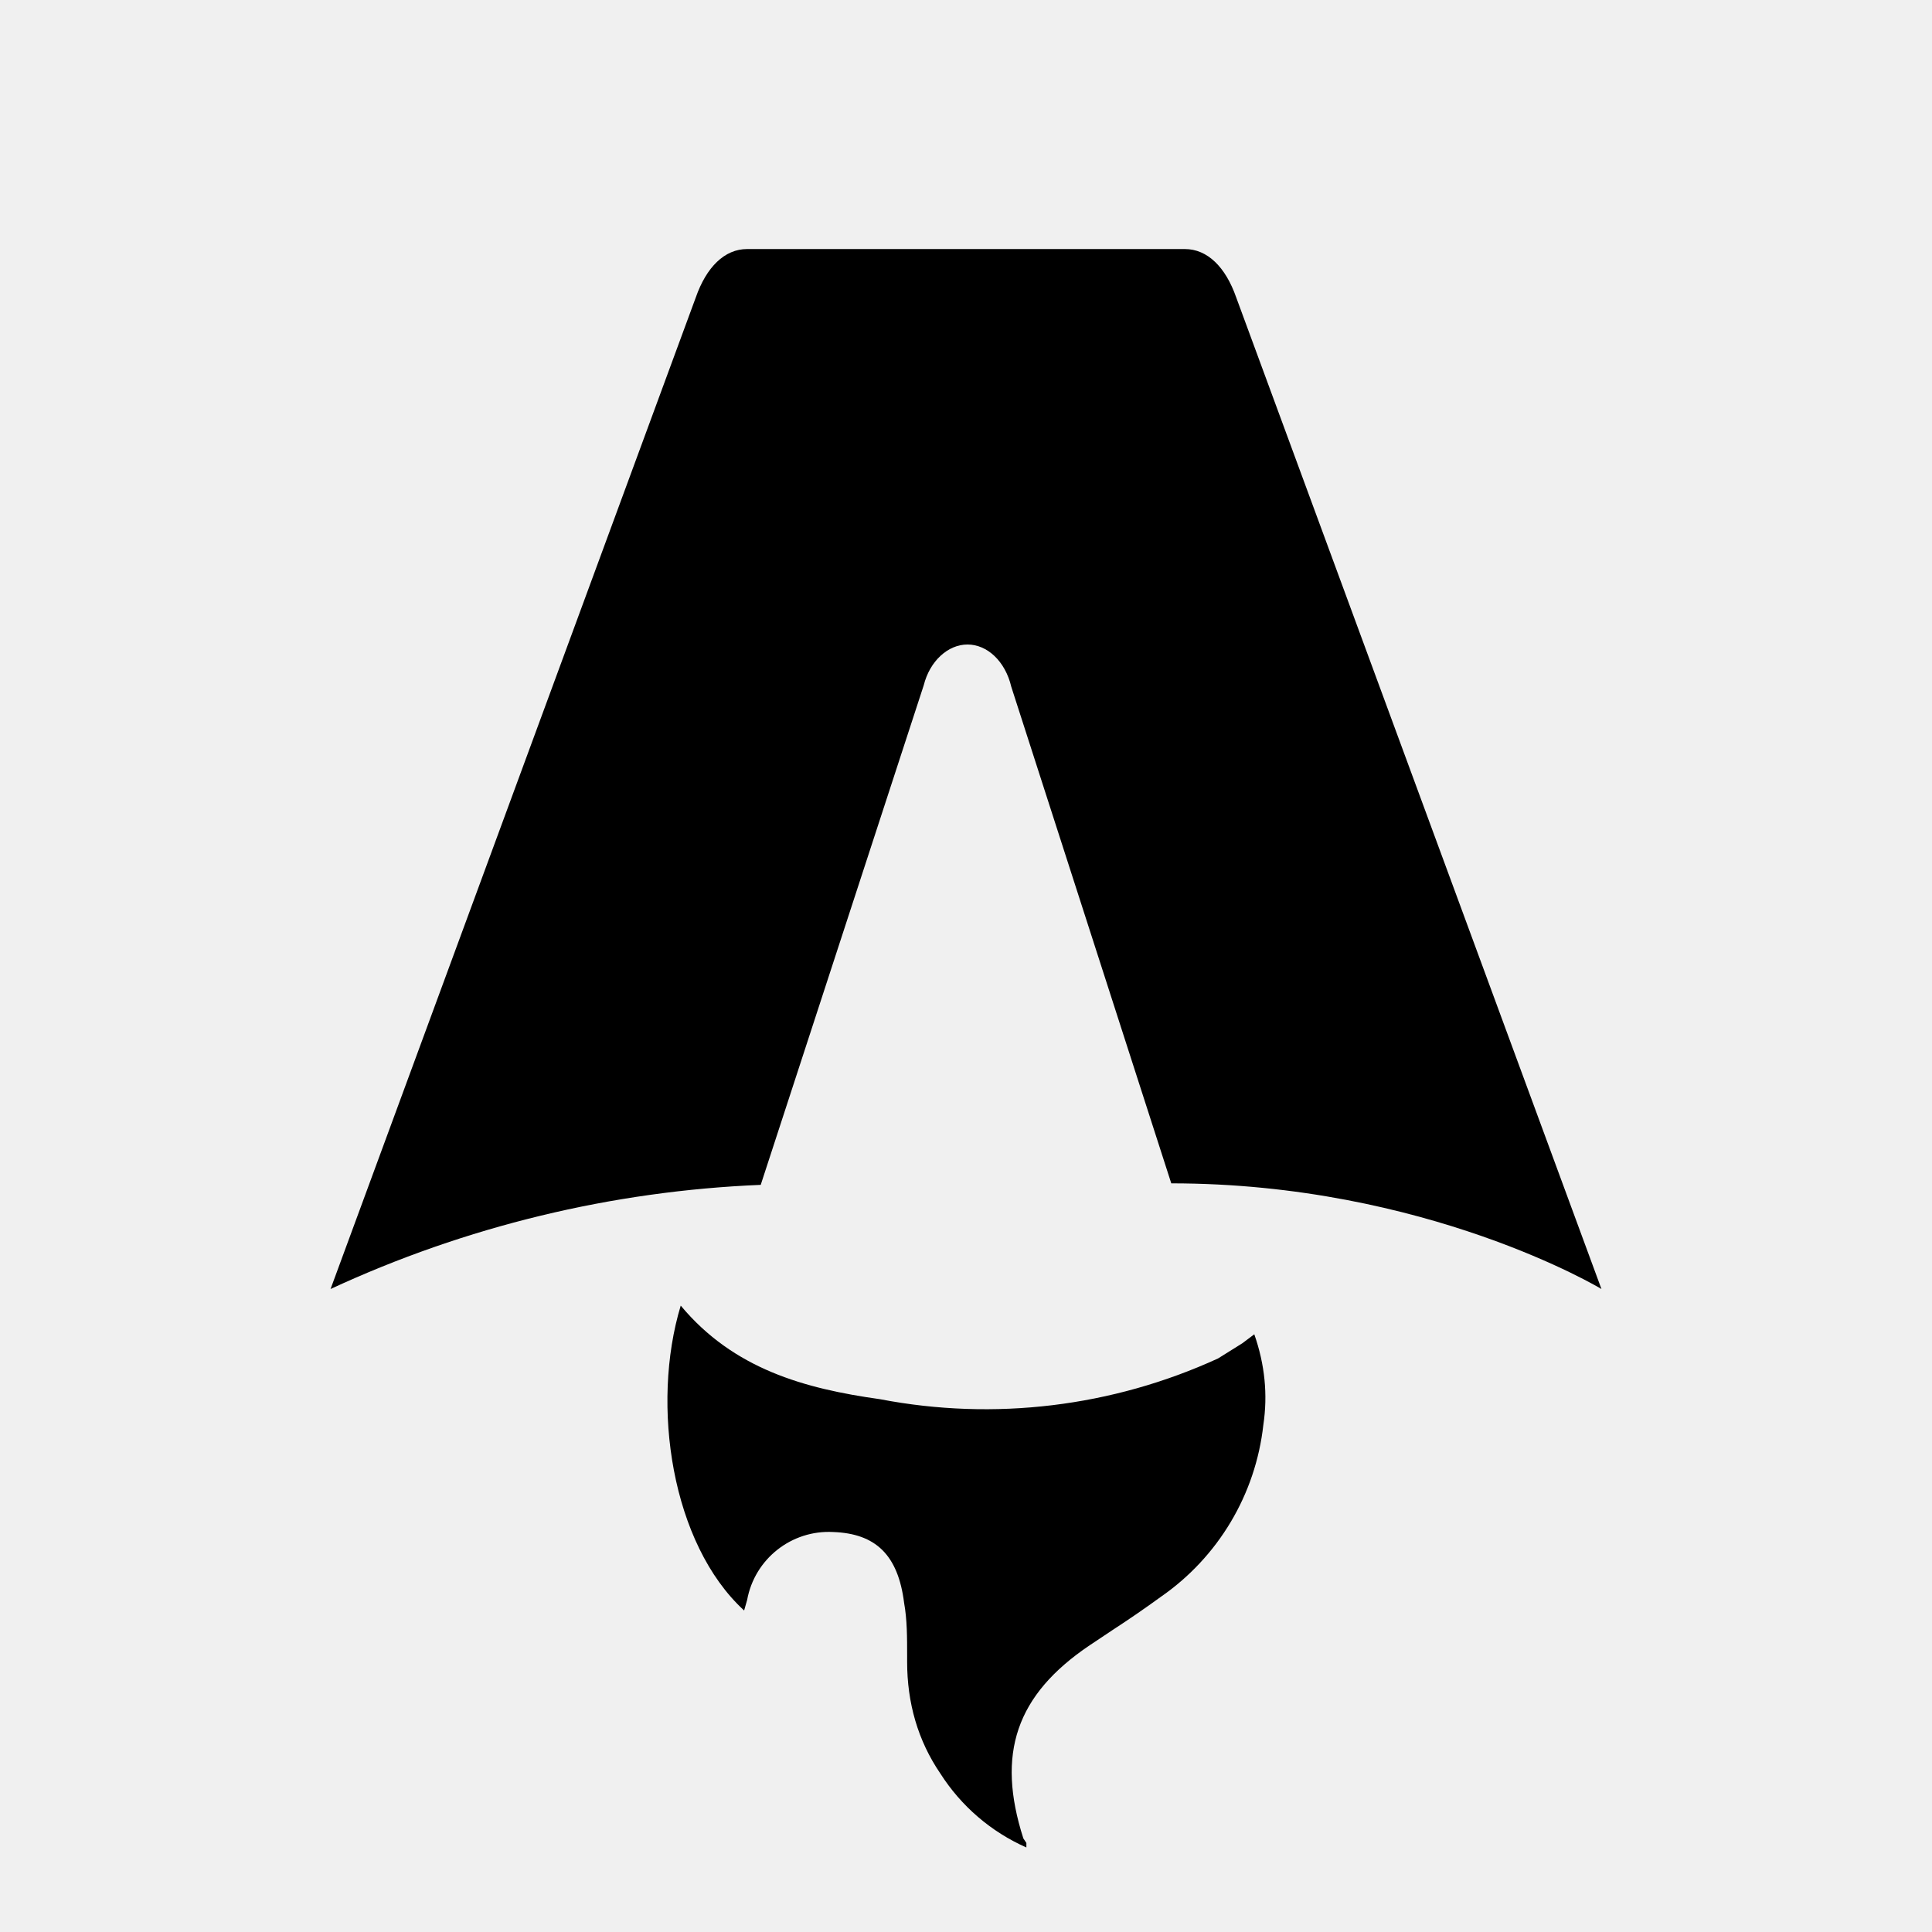
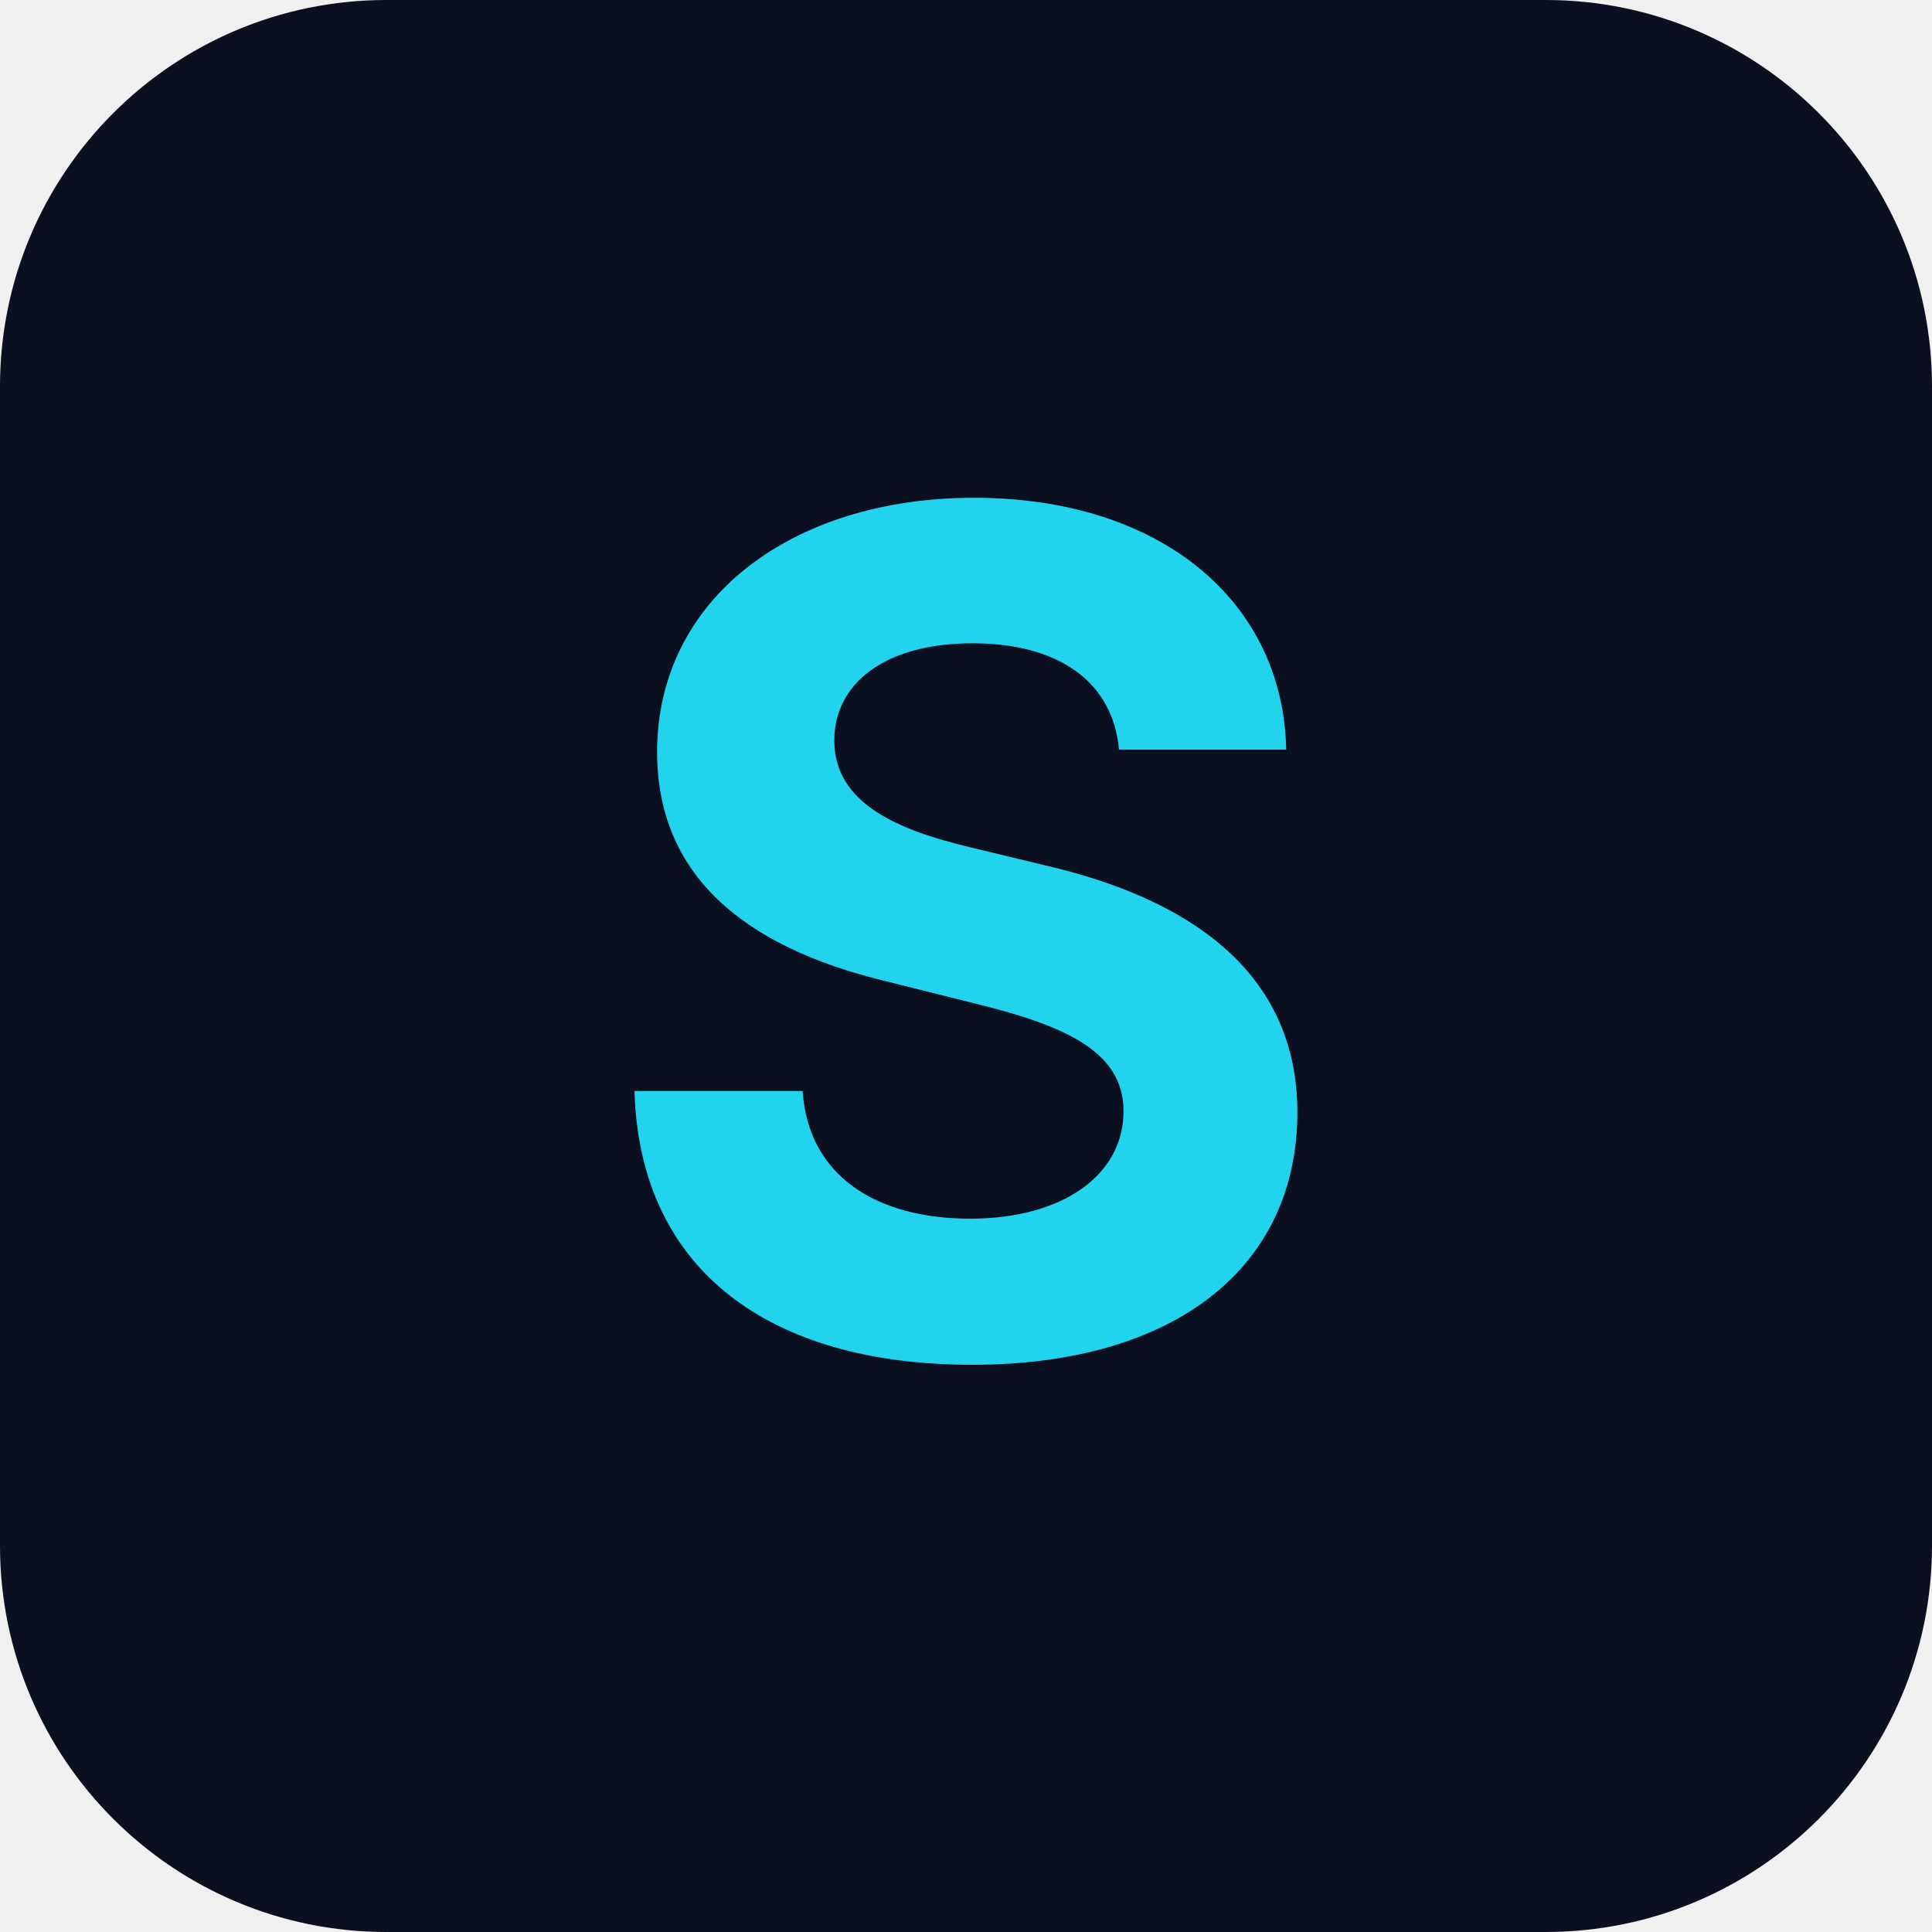
- <svg xmlns="http://www.w3.org/2000/svg" fill="none" viewBox="0 0 128 128">
-   <path d="M50.4 78.5a75.1 75.1 0 0 0-28.5 6.9l24.2-65.7c.7-2 1.9-3.2 3.4-3.2h29c1.5 0 2.7 1.2 3.4 3.2l24.2 65.7s-11.6-7-28.5-7L67 45.5c-.4-1.7-1.6-2.8-2.9-2.8-1.3 0-2.5 1.1-2.9 2.7L50.4 78.5Zm-1.1 28.2Zm-4.2-20.2c-2 6.6-.6 15.8 4.2 20.2a17.5 17.5 0 0 1 .2-.7 5.5 5.5 0 0 1 5.7-4.5c2.8.1 4.3 1.5 4.7 4.7.2 1.1.2 2.3.2 3.5v.4c0 2.7.7 5.2 2.2 7.4a13 13 0 0 0 5.7 4.9v-.3l-.2-.3c-1.8-5.6-.5-9.5 4.4-12.8l1.5-1a73 73 0 0 0 3.2-2.2 16 16 0 0 0 6.8-11.4c.3-2 .1-4-.6-6l-.8.6-1.6 1a37 37 0 0 1-22.4 2.7c-5-.7-9.7-2-13.2-6.2Z" />
-   <style>
-         path { fill: #000; }
-         @media (prefers-color-scheme: dark) {
-             path { fill: #FFF; }
-         }
-     </style>
+ <svg xmlns="http://www.w3.org/2000/svg" viewBox="0 0 100 100">
+   <rect width="100" height="100" fill="#0B1020" rx="20" />
+   <text x="50" y="70" font-family="system-ui, -apple-system, sans-serif" font-size="60" font-weight="bold" fill="#22D3EE" text-anchor="middle">S</text>
</svg>
